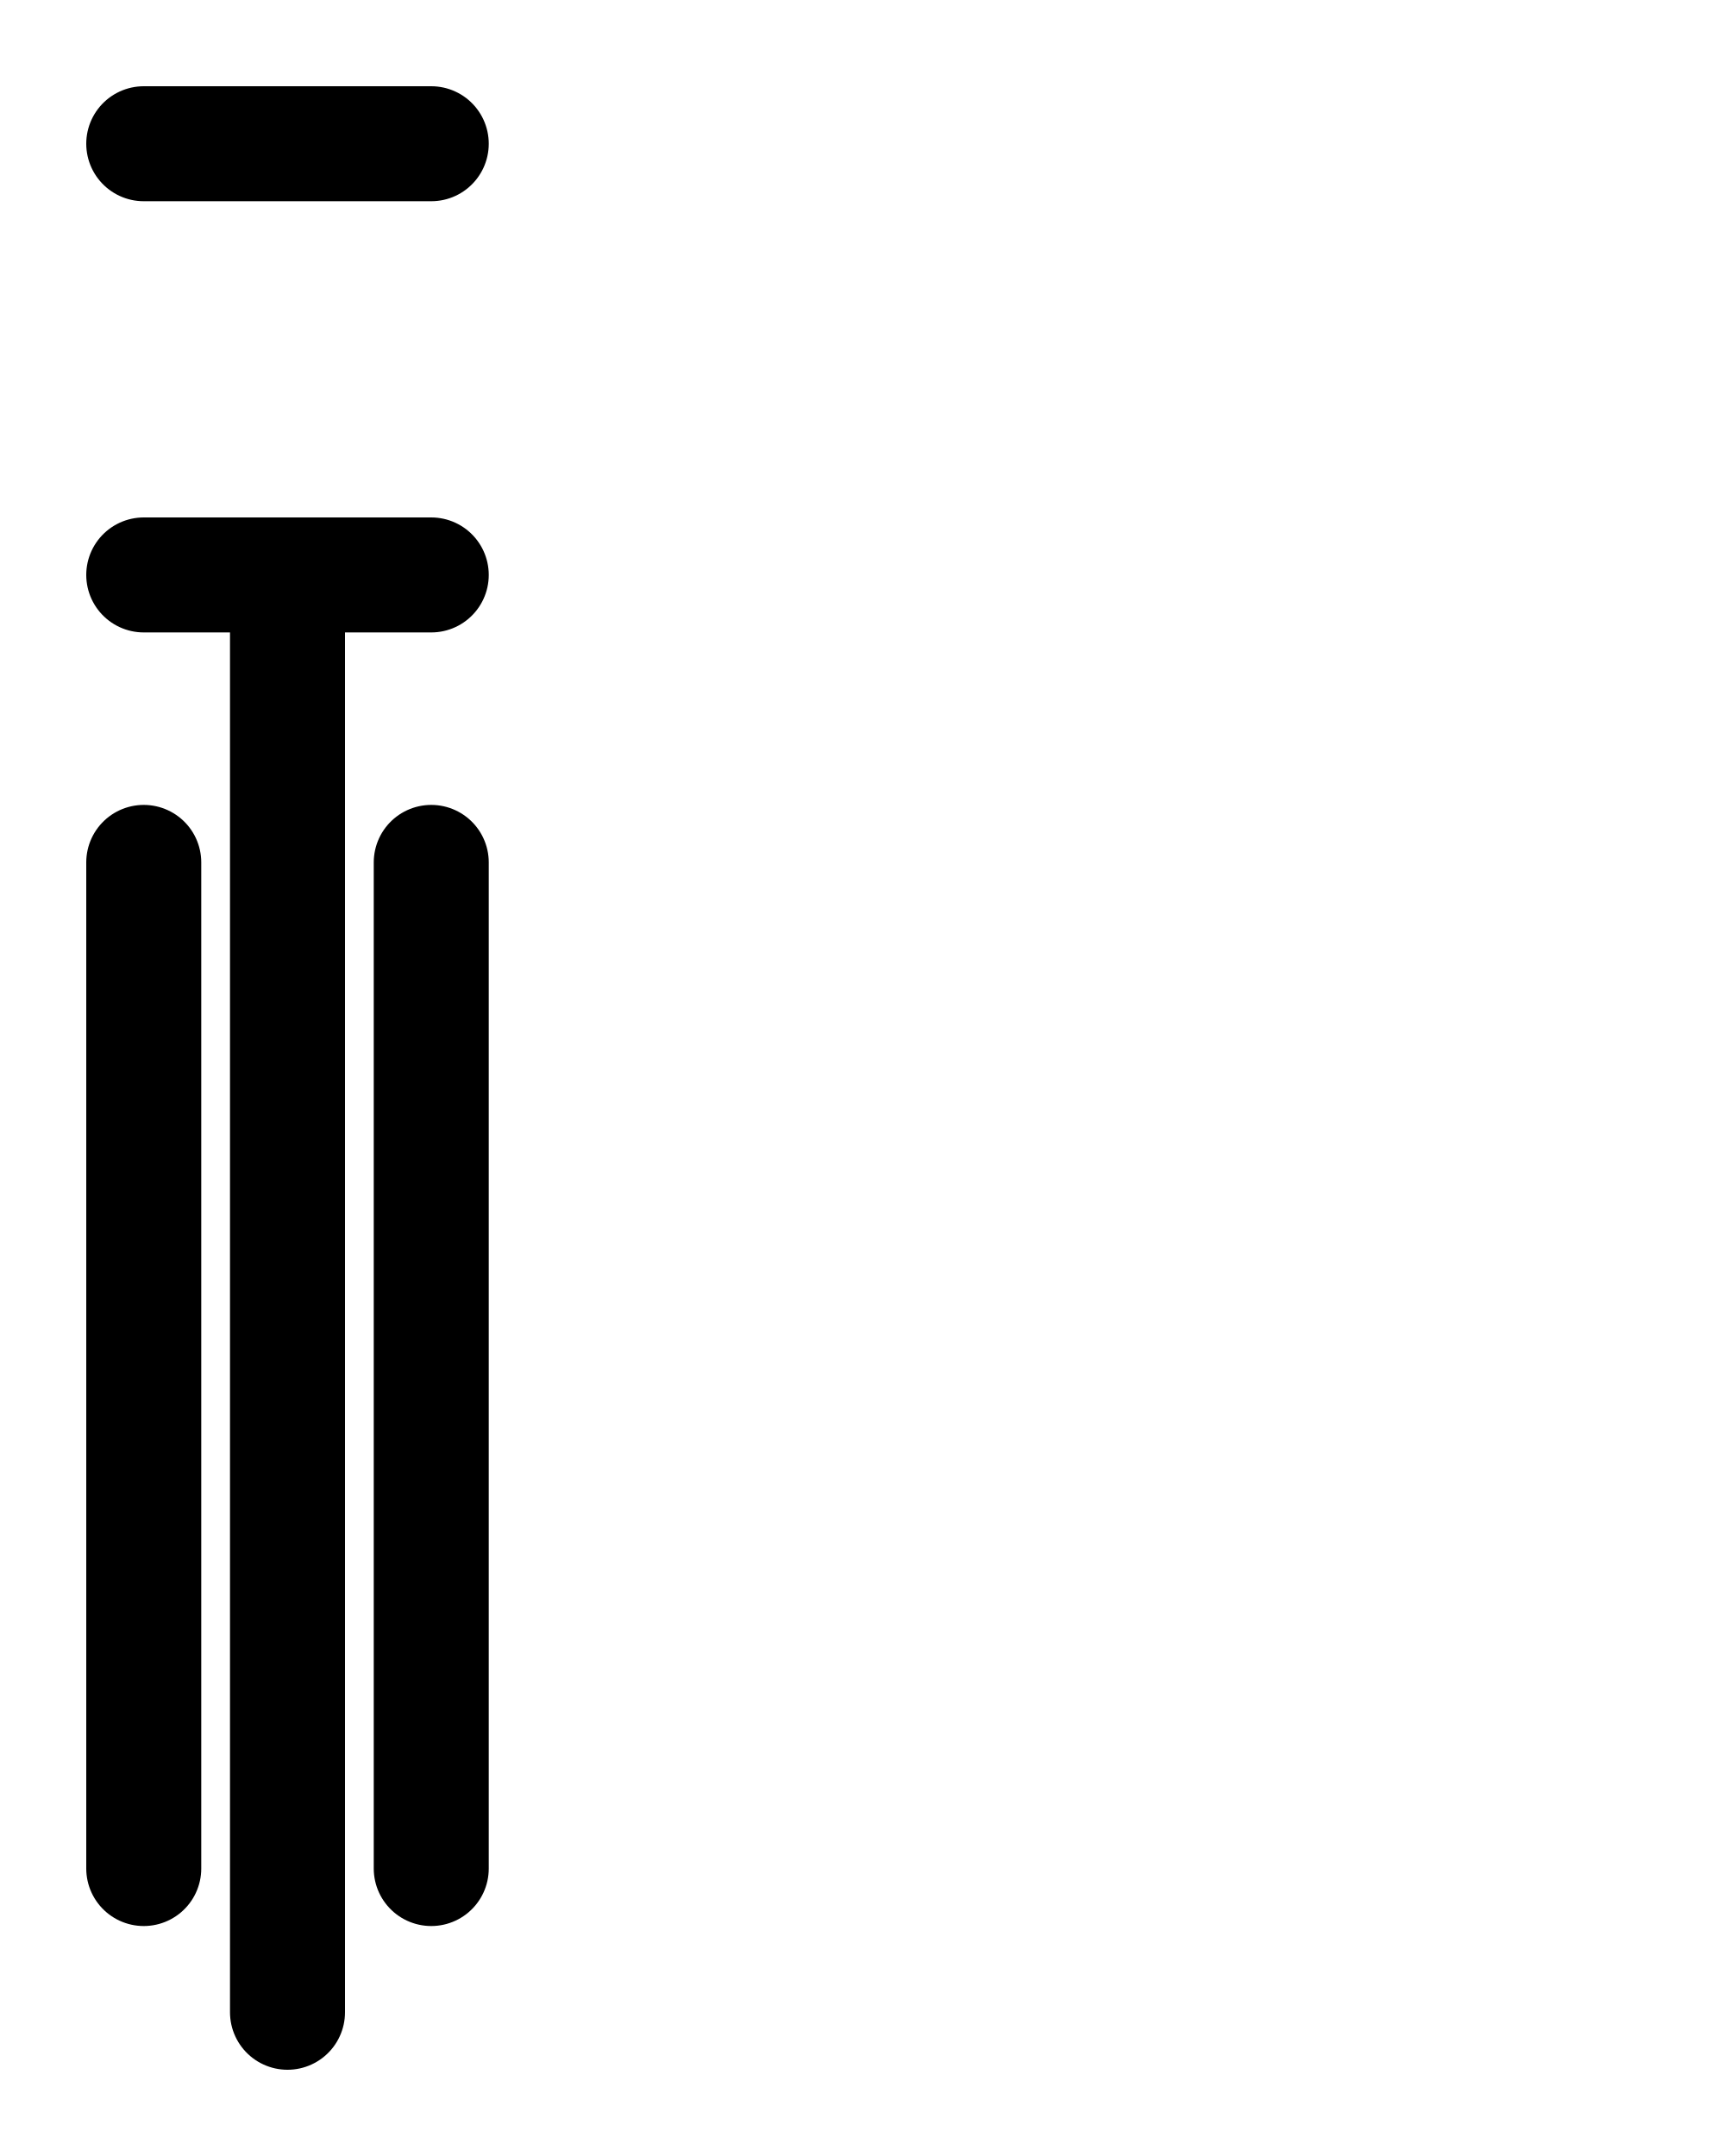
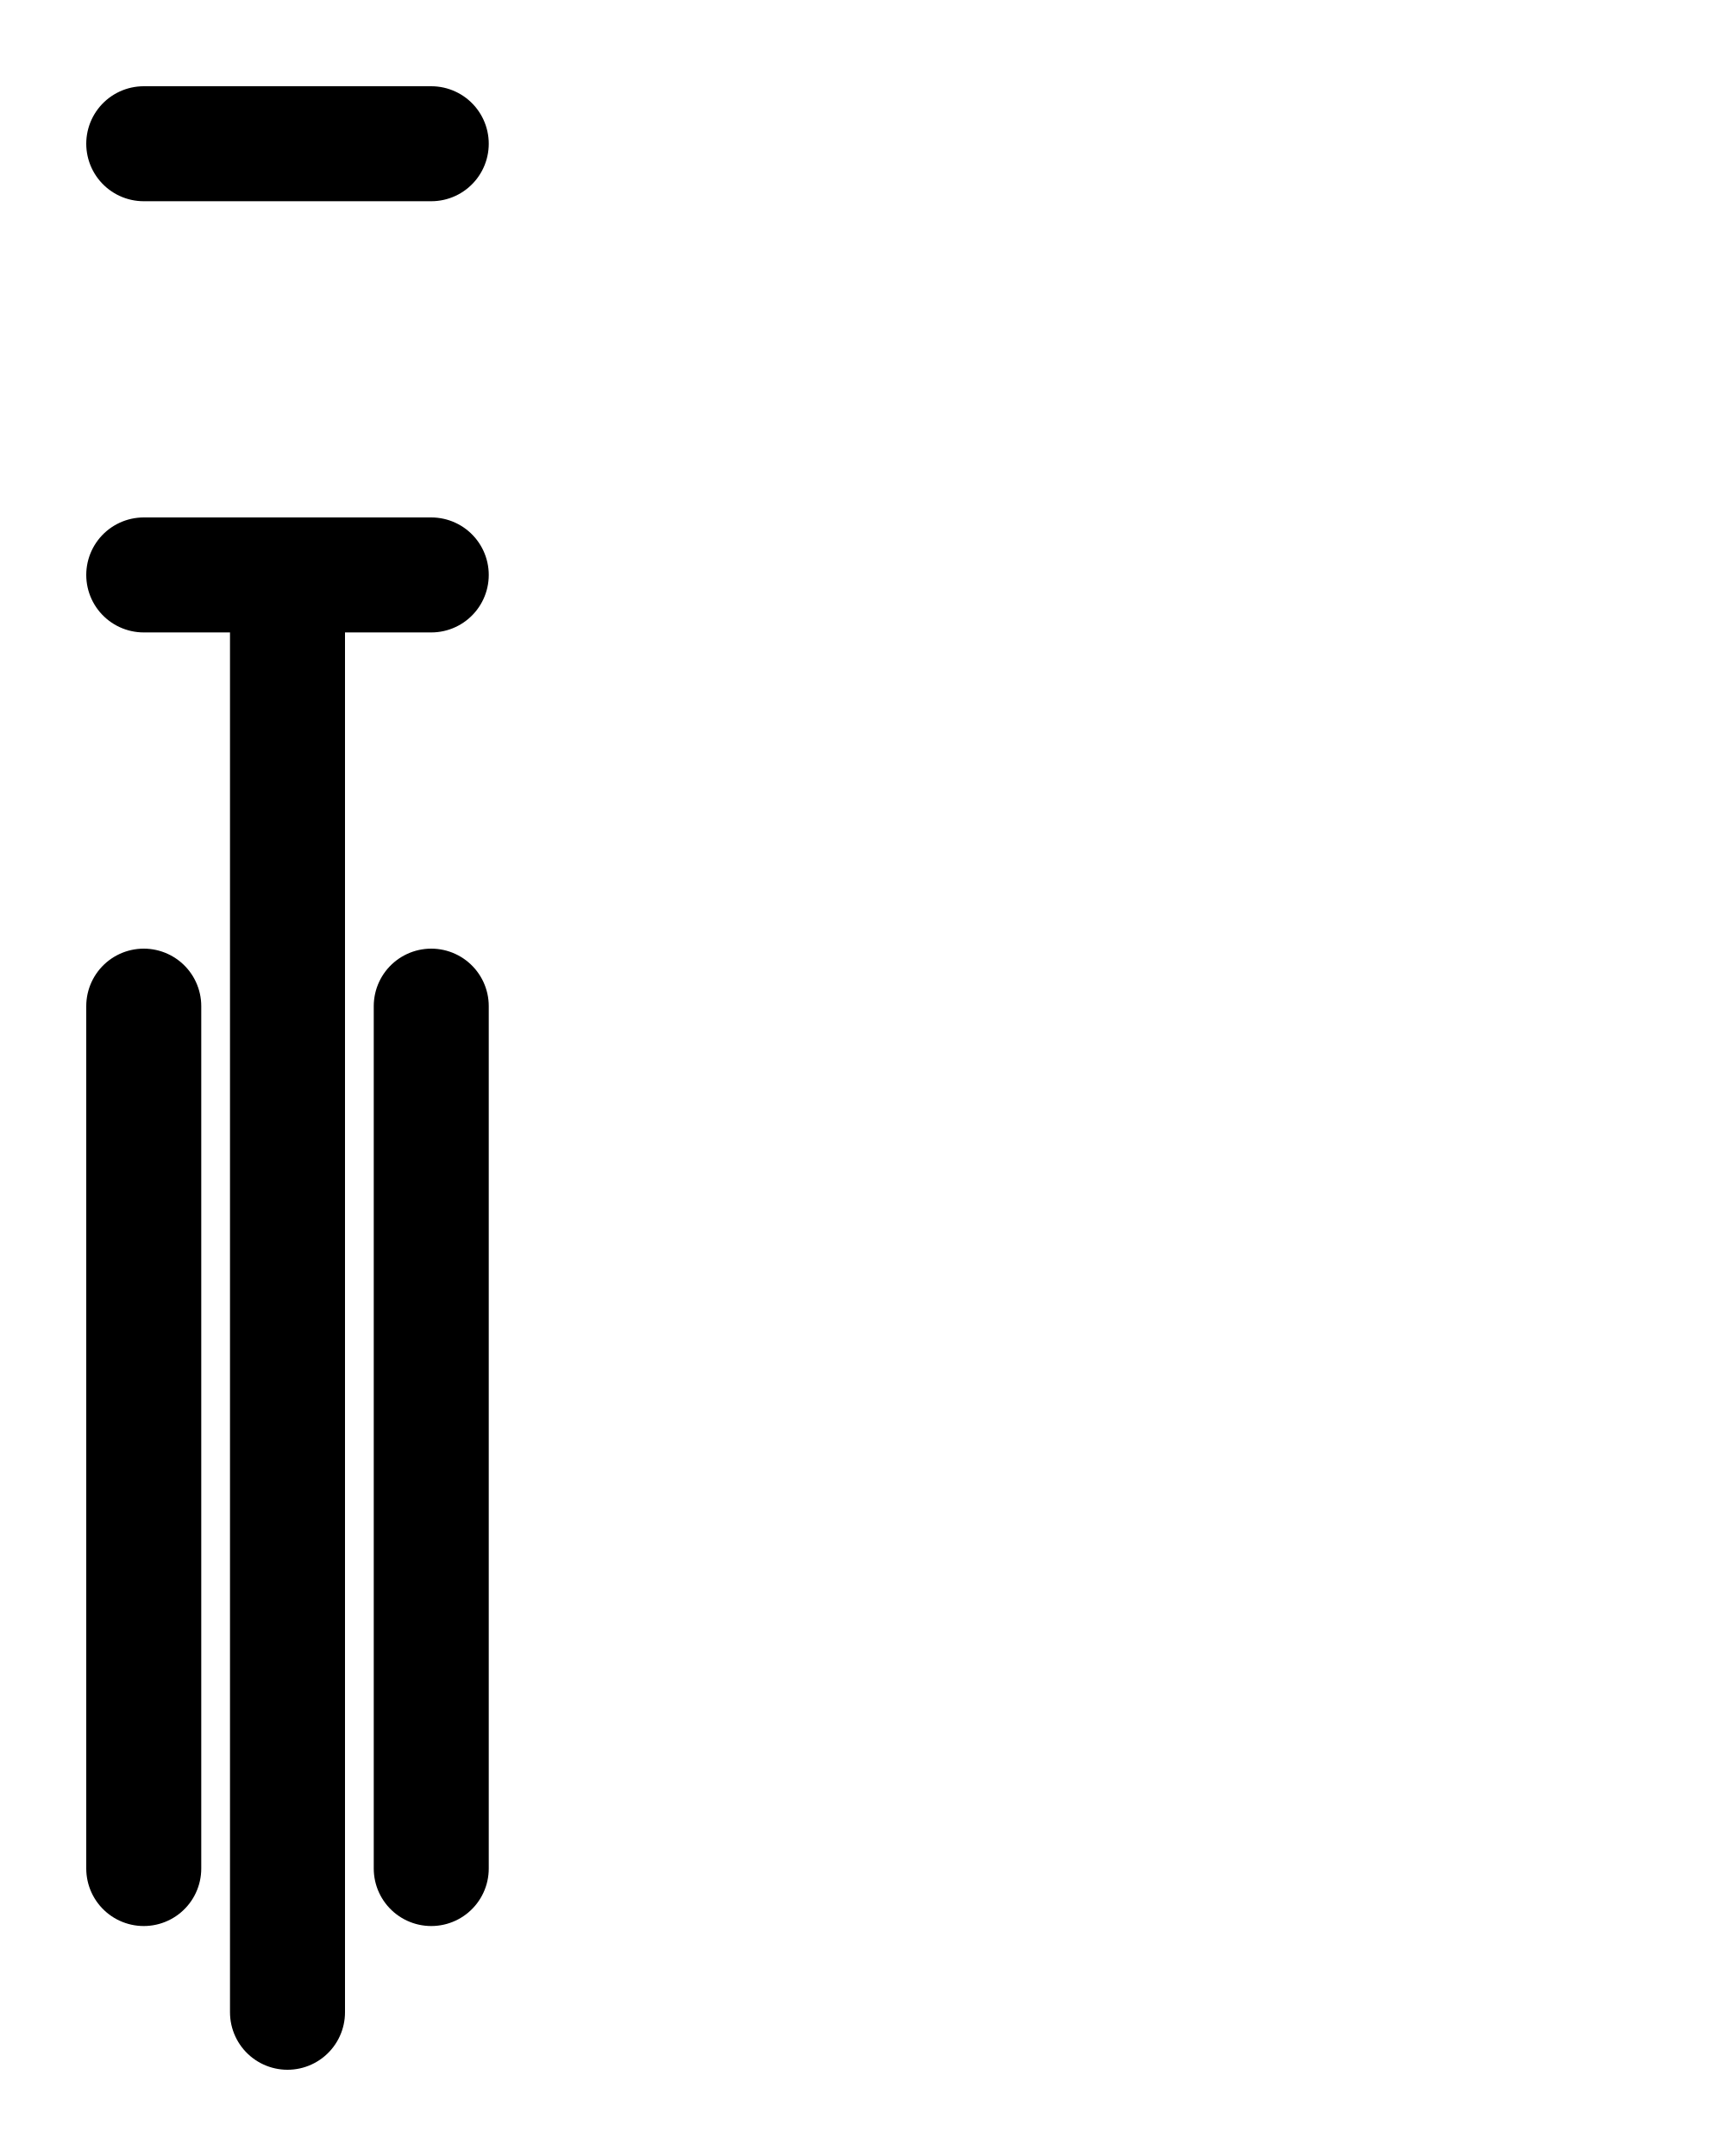
<svg xmlns="http://www.w3.org/2000/svg" version="1.1" id="图层_1" x="0px" y="0px" viewBox="0 0 720 900" style="enable-background:new 0 0 720 900;" xml:space="preserve">
  <style type="text/css">
	.st0{fill:none;stroke:#000000;stroke-width:48;stroke-linecap:round;stroke-linejoin:round;stroke-miterlimit:10;}
</style>
  <line class="st0" x1="60" y1="240" x2="180" y2="240" />
  <line class="st0" x1="120" y1="840" x2="120" y2="240" />
  <line class="st0" x1="60" y1="60" x2="180" y2="60" />
-   <line class="st0" x1="60" y1="360" x2="60" y2="780" />
-   <line class="st0" x1="180" y1="360" x2="180" y2="780" />
+   <line class="st0" x1="60" y1="420" x2="60" y2="780" />
+   <line class="st0" x1="180" y1="420" x2="180" y2="780" />
</svg>
